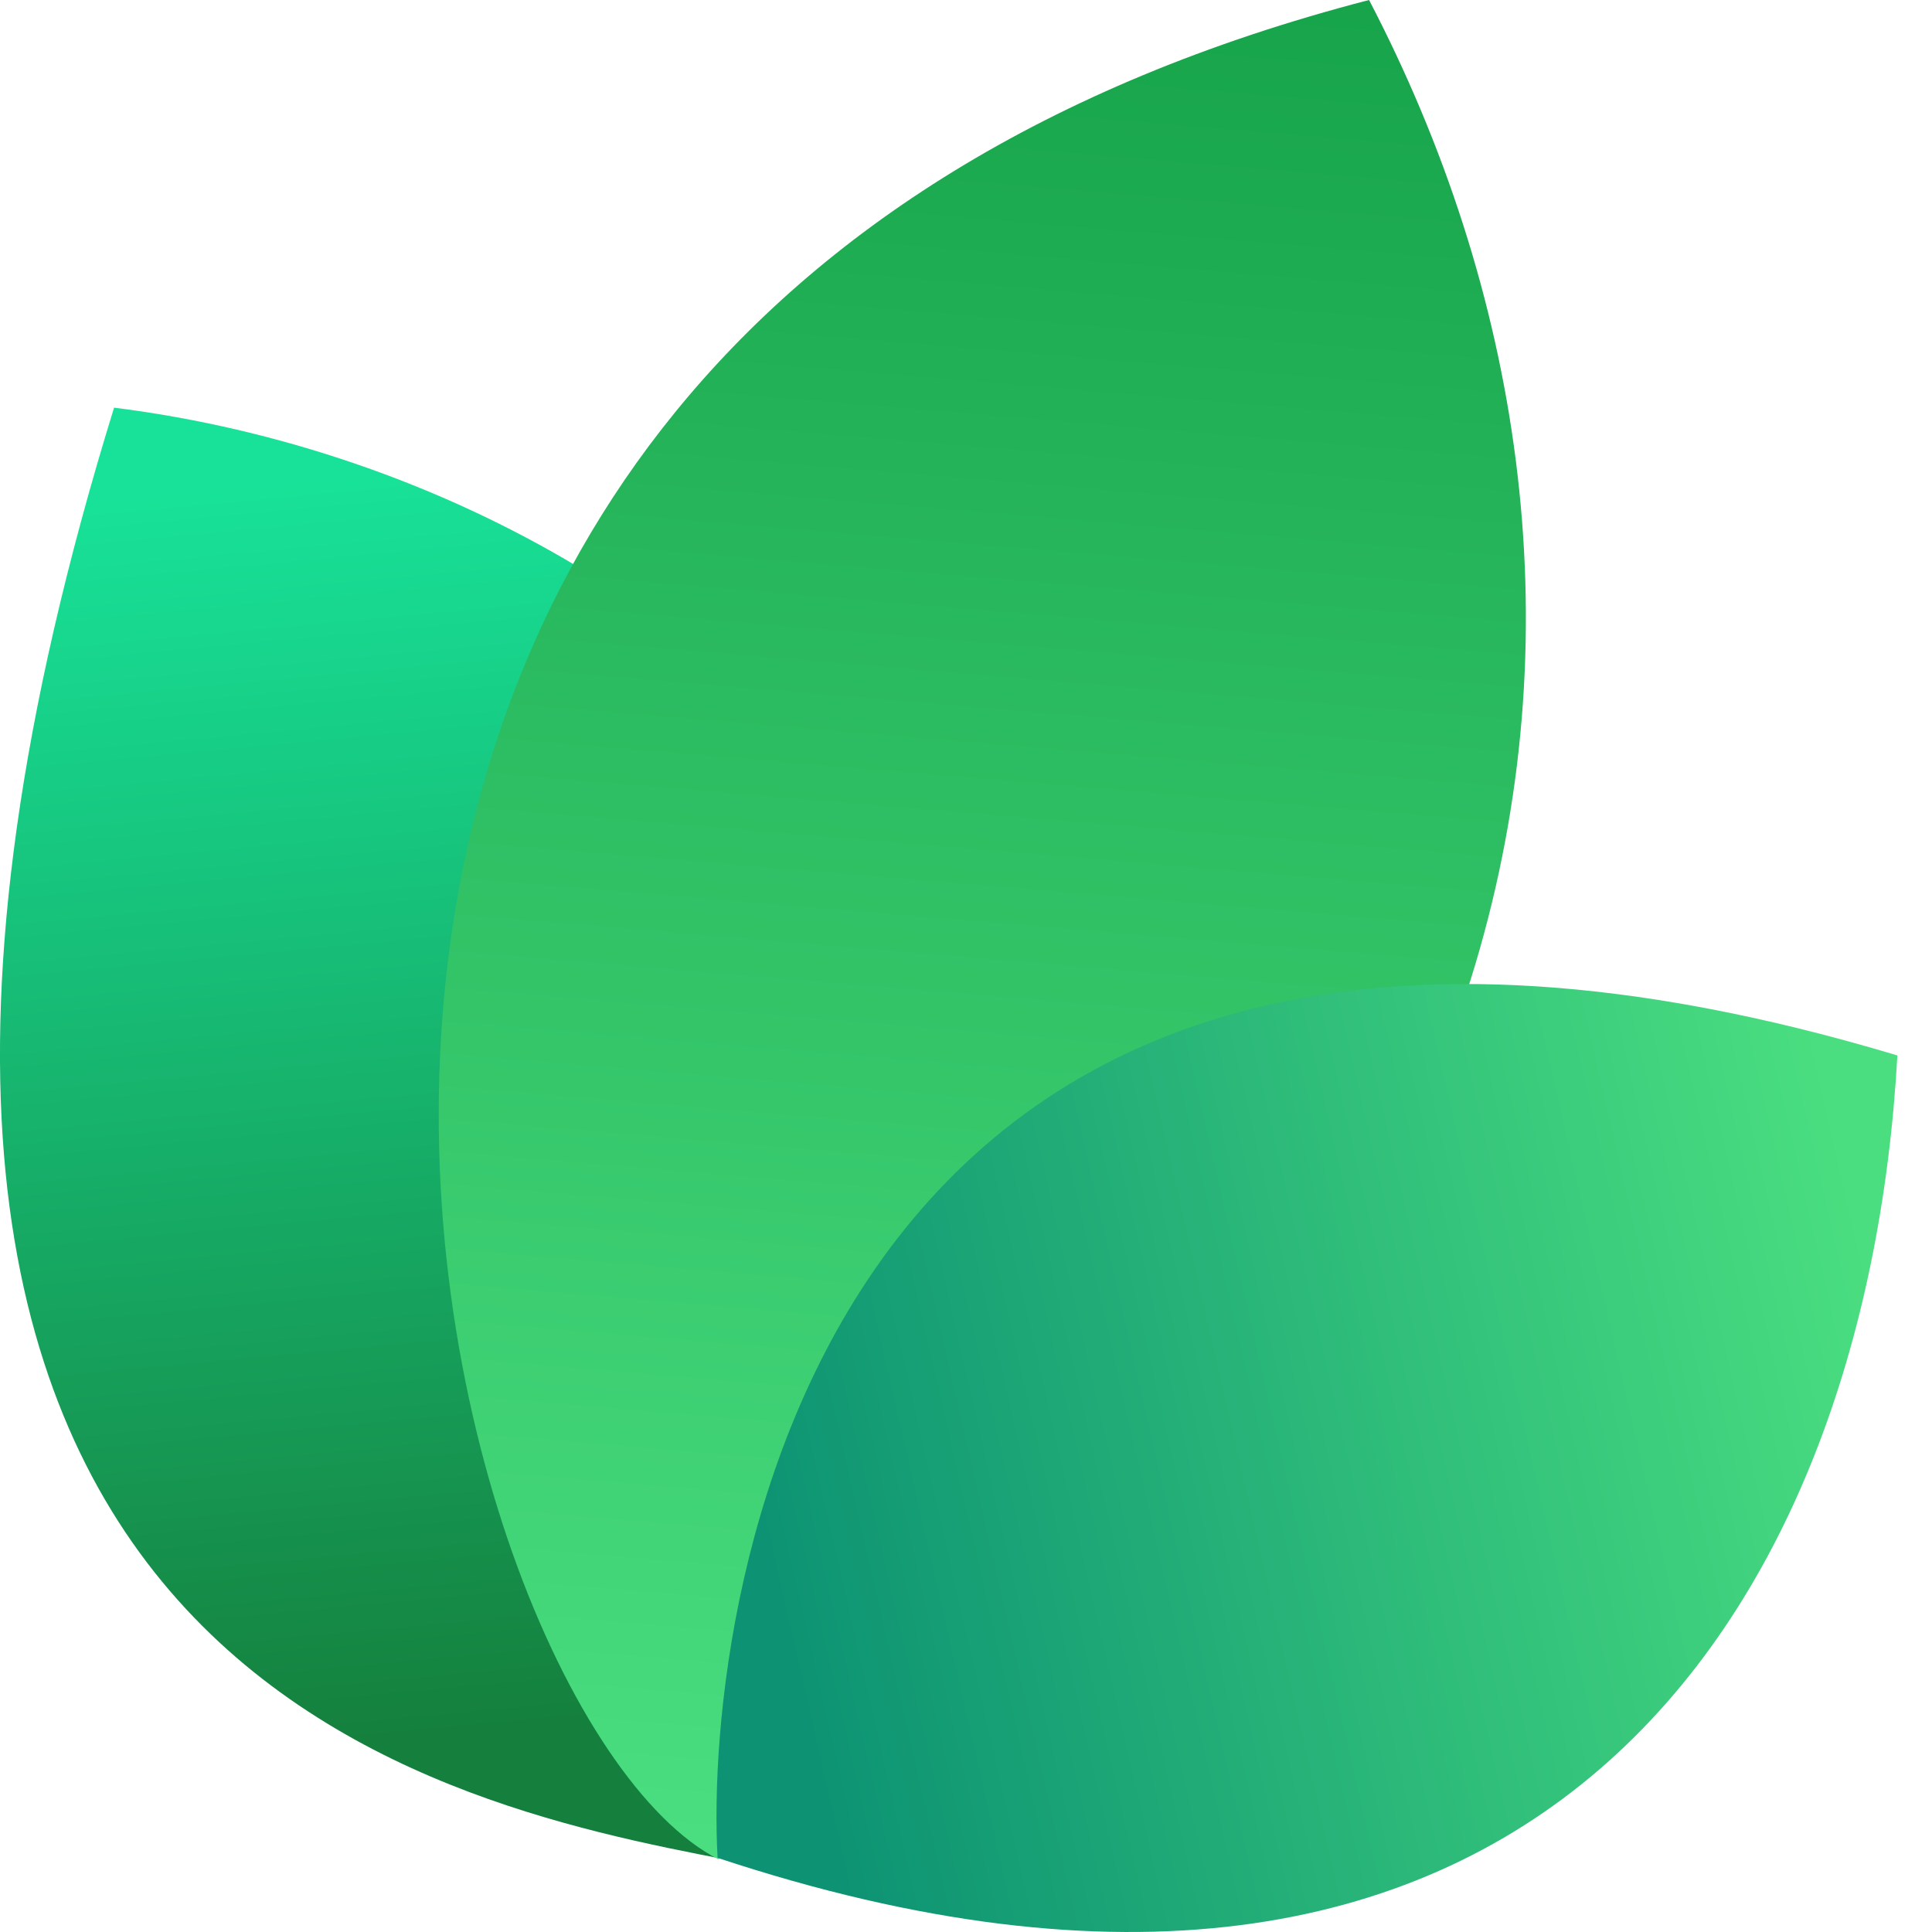
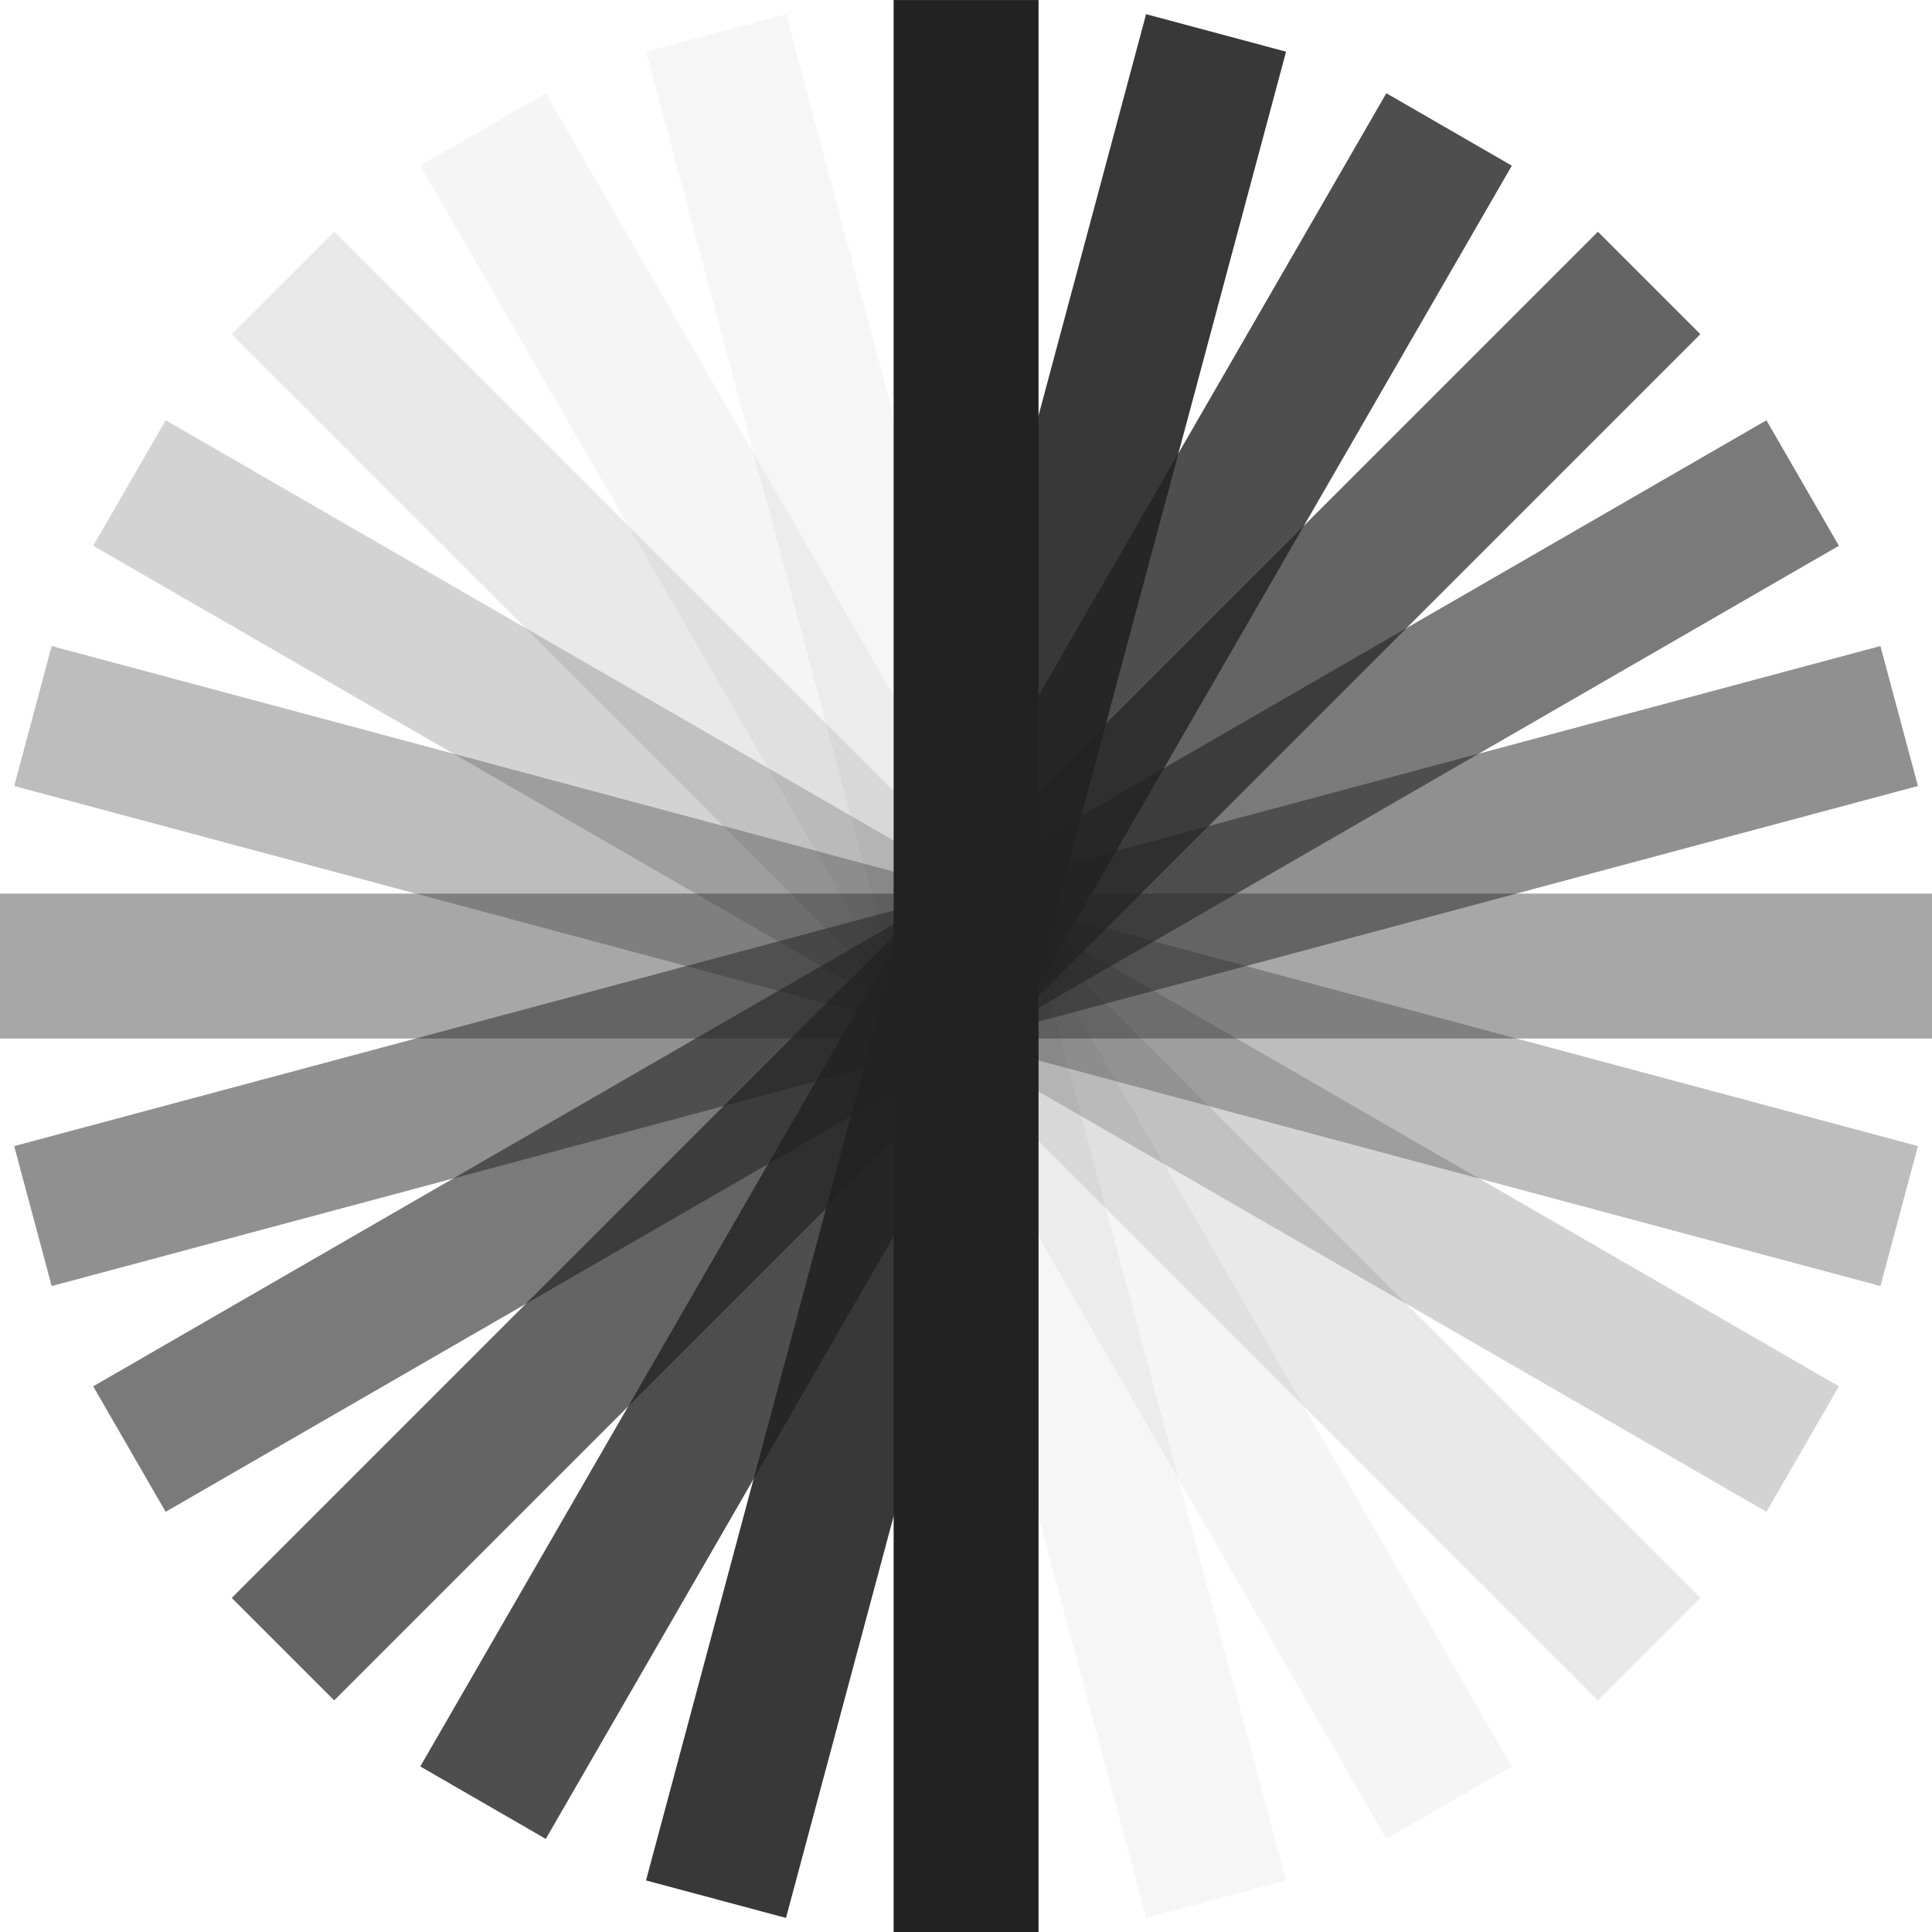
- <svg xmlns="http://www.w3.org/2000/svg" width="24" height="24" viewBox="0 0 24 24" fill="none">
-   <path d="M9.061 23.108C5.268 22.377 -3.391 20.627 1.417 5.064C9.634 6.099 16.973 14.064 9.061 23.108Z" fill="url(#paint0_linear_17557_2021)" />
-   <path d="M8.919 23.094C5.276 21.222 0.784 4.209 17.007 0C20.757 7.193 19.621 16.545 8.919 23.094Z" fill="url(#paint1_linear_17557_2021)" />
-   <path d="M8.914 23.079C8.735 19.882 10.159 9.085 23.57 13.111C23.181 20.123 18.984 26.418 8.914 23.079Z" fill="url(#paint2_linear_17557_2021)" />
-   <defs>
-     <linearGradient id="paint0_linear_17557_2021" x1="3.776" y1="5.916" x2="5.232" y2="21.559" gradientUnits="userSpaceOnUse">
-       <stop stop-color="#18E299" />
-       <stop offset="1" stop-color="#15803D" />
-     </linearGradient>
-     <linearGradient id="paint1_linear_17557_2021" x1="12.171" y1="-0.718" x2="10.19" y2="22.983" gradientUnits="userSpaceOnUse">
-       <stop stop-color="#16A34A" />
-       <stop offset="1" stop-color="#4ADE80" />
-     </linearGradient>
-     <linearGradient id="paint2_linear_17557_2021" x1="23.133" y1="15.353" x2="9.338" y2="18.52" gradientUnits="userSpaceOnUse">
-       <stop stop-color="#4ADE80" />
-       <stop offset="1" stop-color="#0D9373" />
-     </linearGradient>
-   </defs>
+ <svg xmlns="http://www.w3.org/2000/svg" width="133" height="133" viewBox="0 0 133 133" fill="none">
+   <rect width="9.975" height="133.006" transform="matrix(1 0 0 -1 61.5183 133.009)" fill="#222222" />
+   <rect opacity="0.9" width="9.975" height="133.006" transform="matrix(0.965926 0.258819 0.258819 -0.965926 44.4724 129.45)" fill="#222222" />
+   <rect opacity="0.8" width="9.975" height="133.006" transform="matrix(0.866025 0.5 0.5 -0.866025 28.9333 121.604)" fill="#222222" />
+   <rect opacity="0.7" width="9.975" height="133.006" transform="matrix(0.707107 0.707107 0.707107 -0.707107 15.9518 110.002)" fill="#222222" />
+   <rect opacity="0.6" width="9.975" height="133.006" transform="matrix(0.5 0.866025 0.866025 -0.5 6.41568 95.4361)" fill="#222222" />
+   <rect opacity="0.5" width="9.975" height="133.006" transform="matrix(0.258819 0.965926 0.965926 -0.258819 0.975555 78.8981)" fill="#222222" />
+   <rect opacity="0.4" width="9.975" height="133.006" transform="matrix(-4.37114e-08 1 1 4.37114e-08 0 61.5155)" fill="#222222" />
+   <rect opacity="0.3" width="9.975" height="133.006" transform="matrix(-0.258819 0.965926 0.965926 0.258819 3.55801 44.4732)" fill="#222222" />
+   <rect opacity="0.2" width="9.975" height="133.006" transform="matrix(-0.5 0.866025 0.866025 0.5 11.4057 28.9314)" fill="#222222" />
+   <rect opacity="0.1" width="9.975" height="133.006" transform="matrix(-0.707107 0.707107 0.707107 0.707107 23.0053 15.9509)" fill="#222222" />
+   <rect opacity="0.05" width="9.975" height="133.006" transform="matrix(-0.866025 0.5 0.5 0.866025 37.5689 6.41599)" fill="#222222" />
+   <rect opacity="0.04" width="9.975" height="133.006" transform="matrix(-0.965926 0.258819 0.258819 0.965926 54.1084 0.975464)" fill="#222222" />
</svg>
